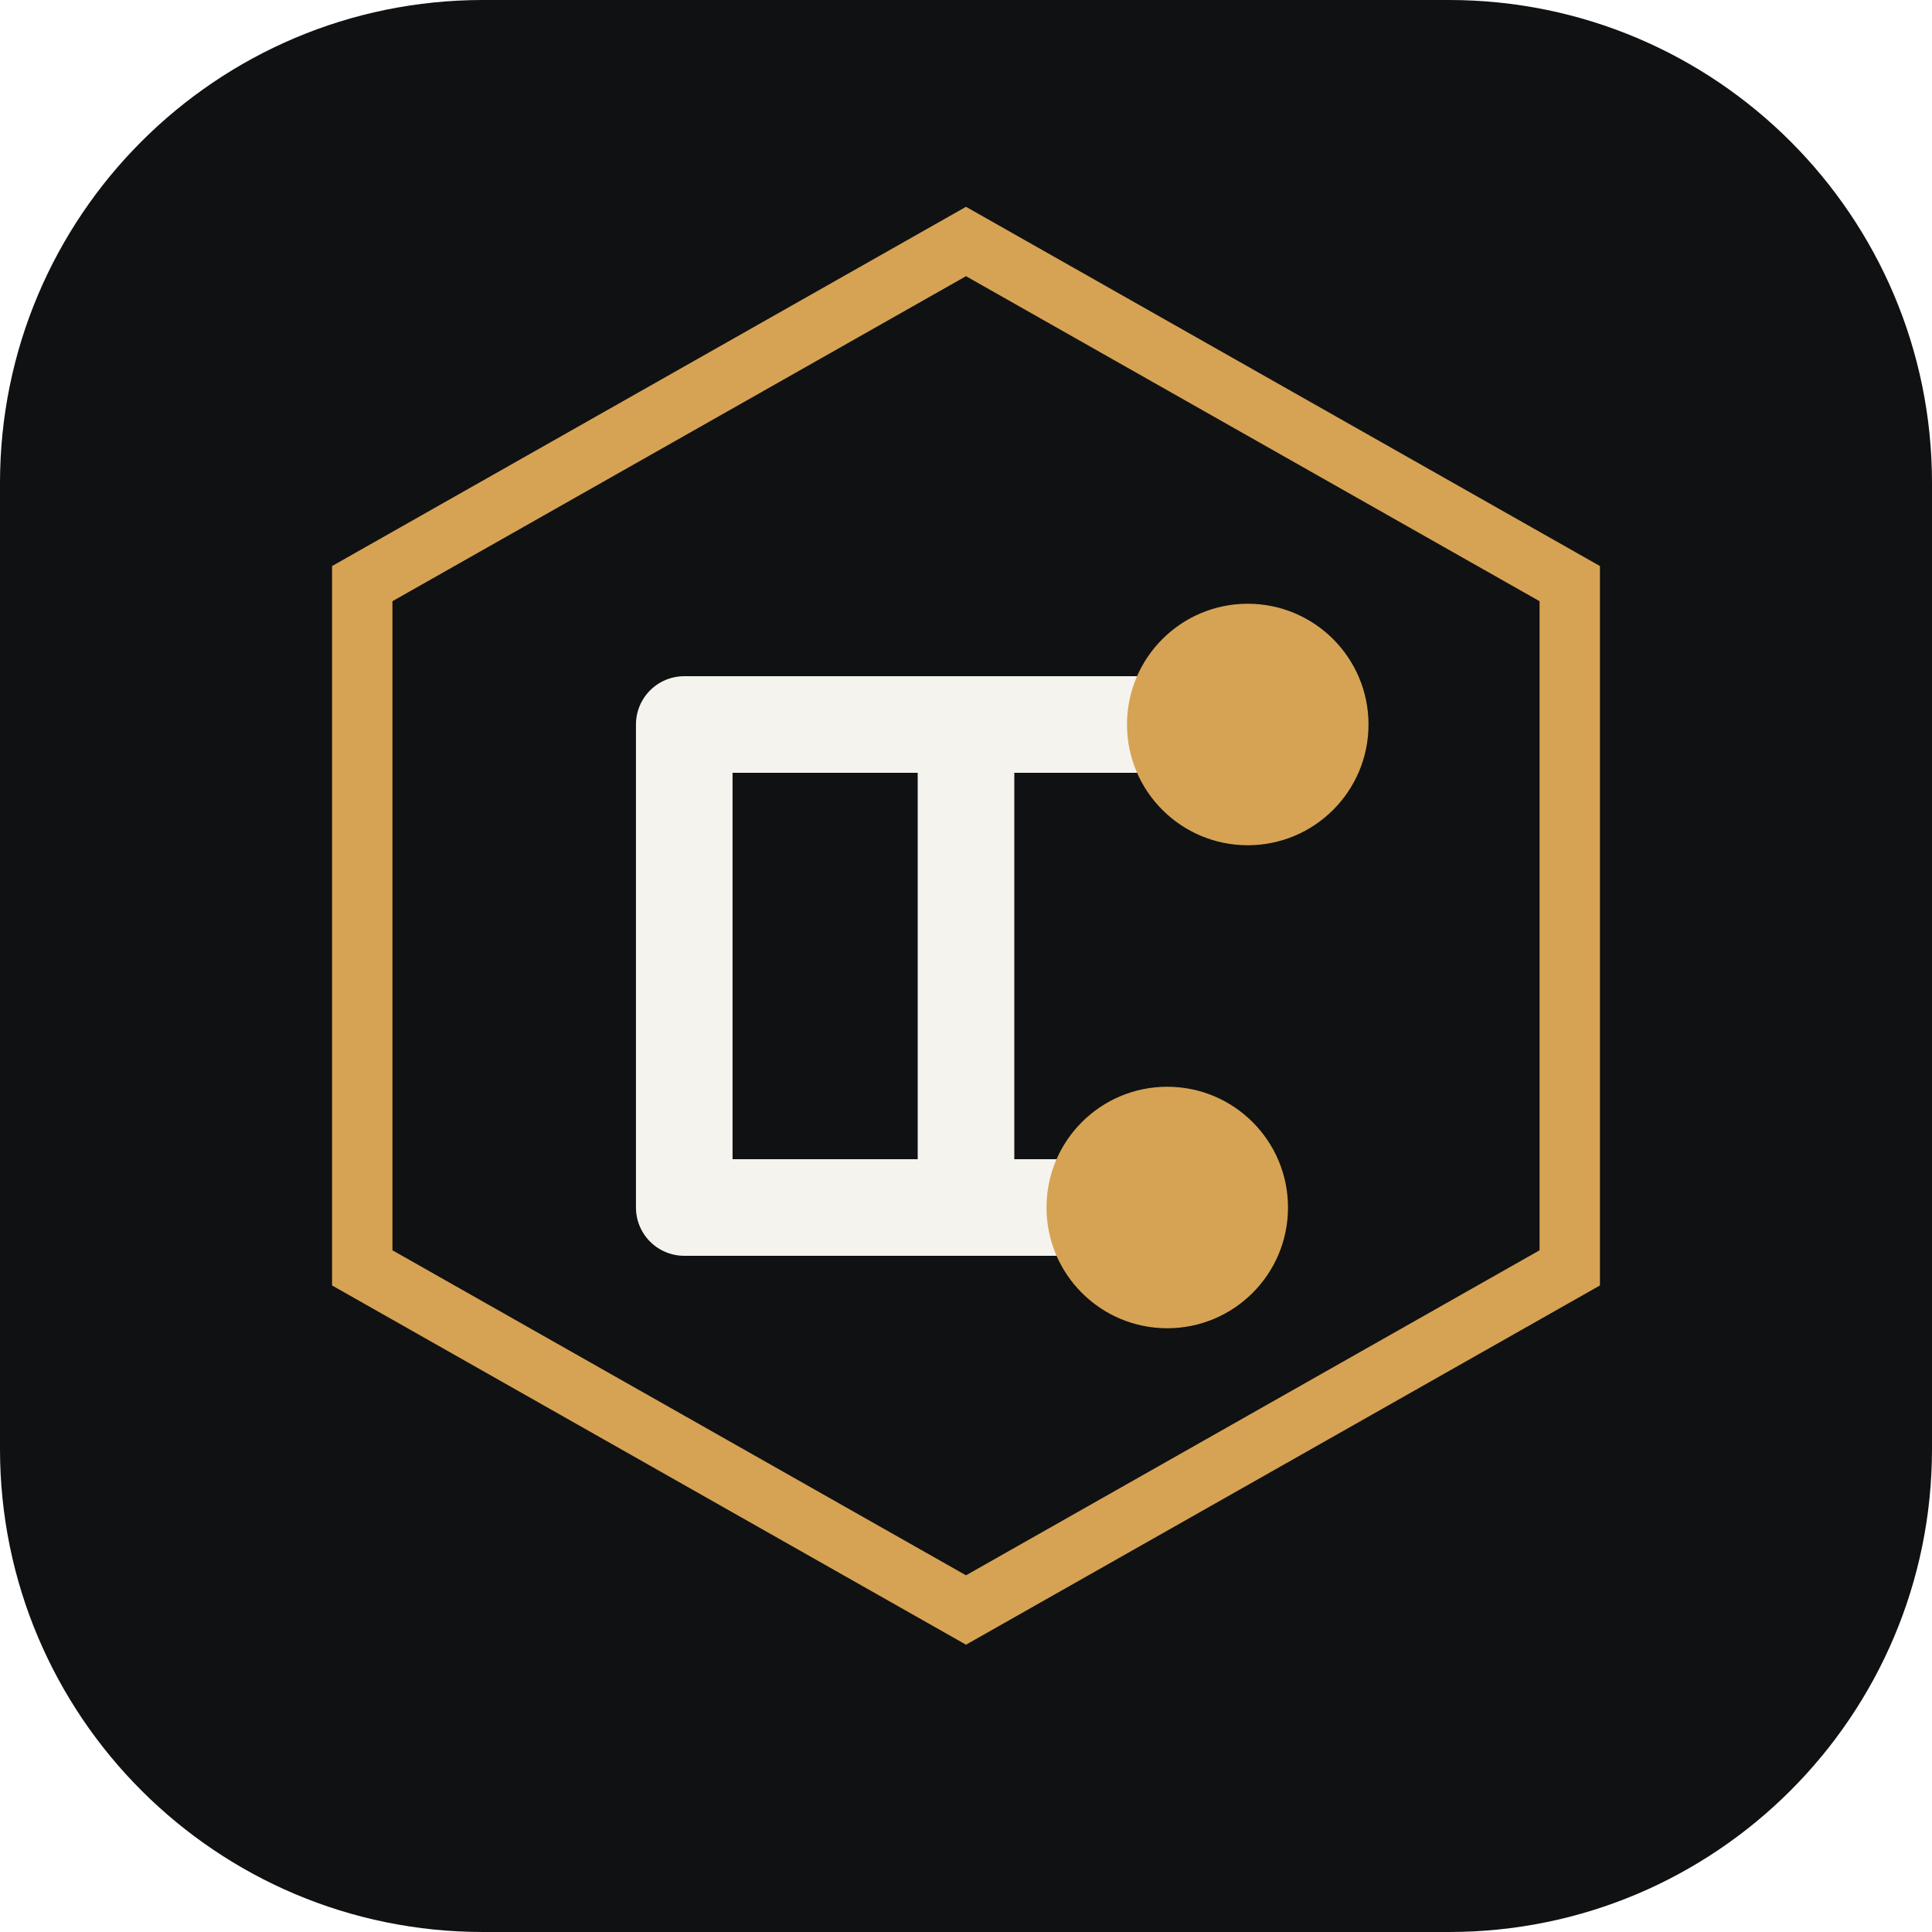
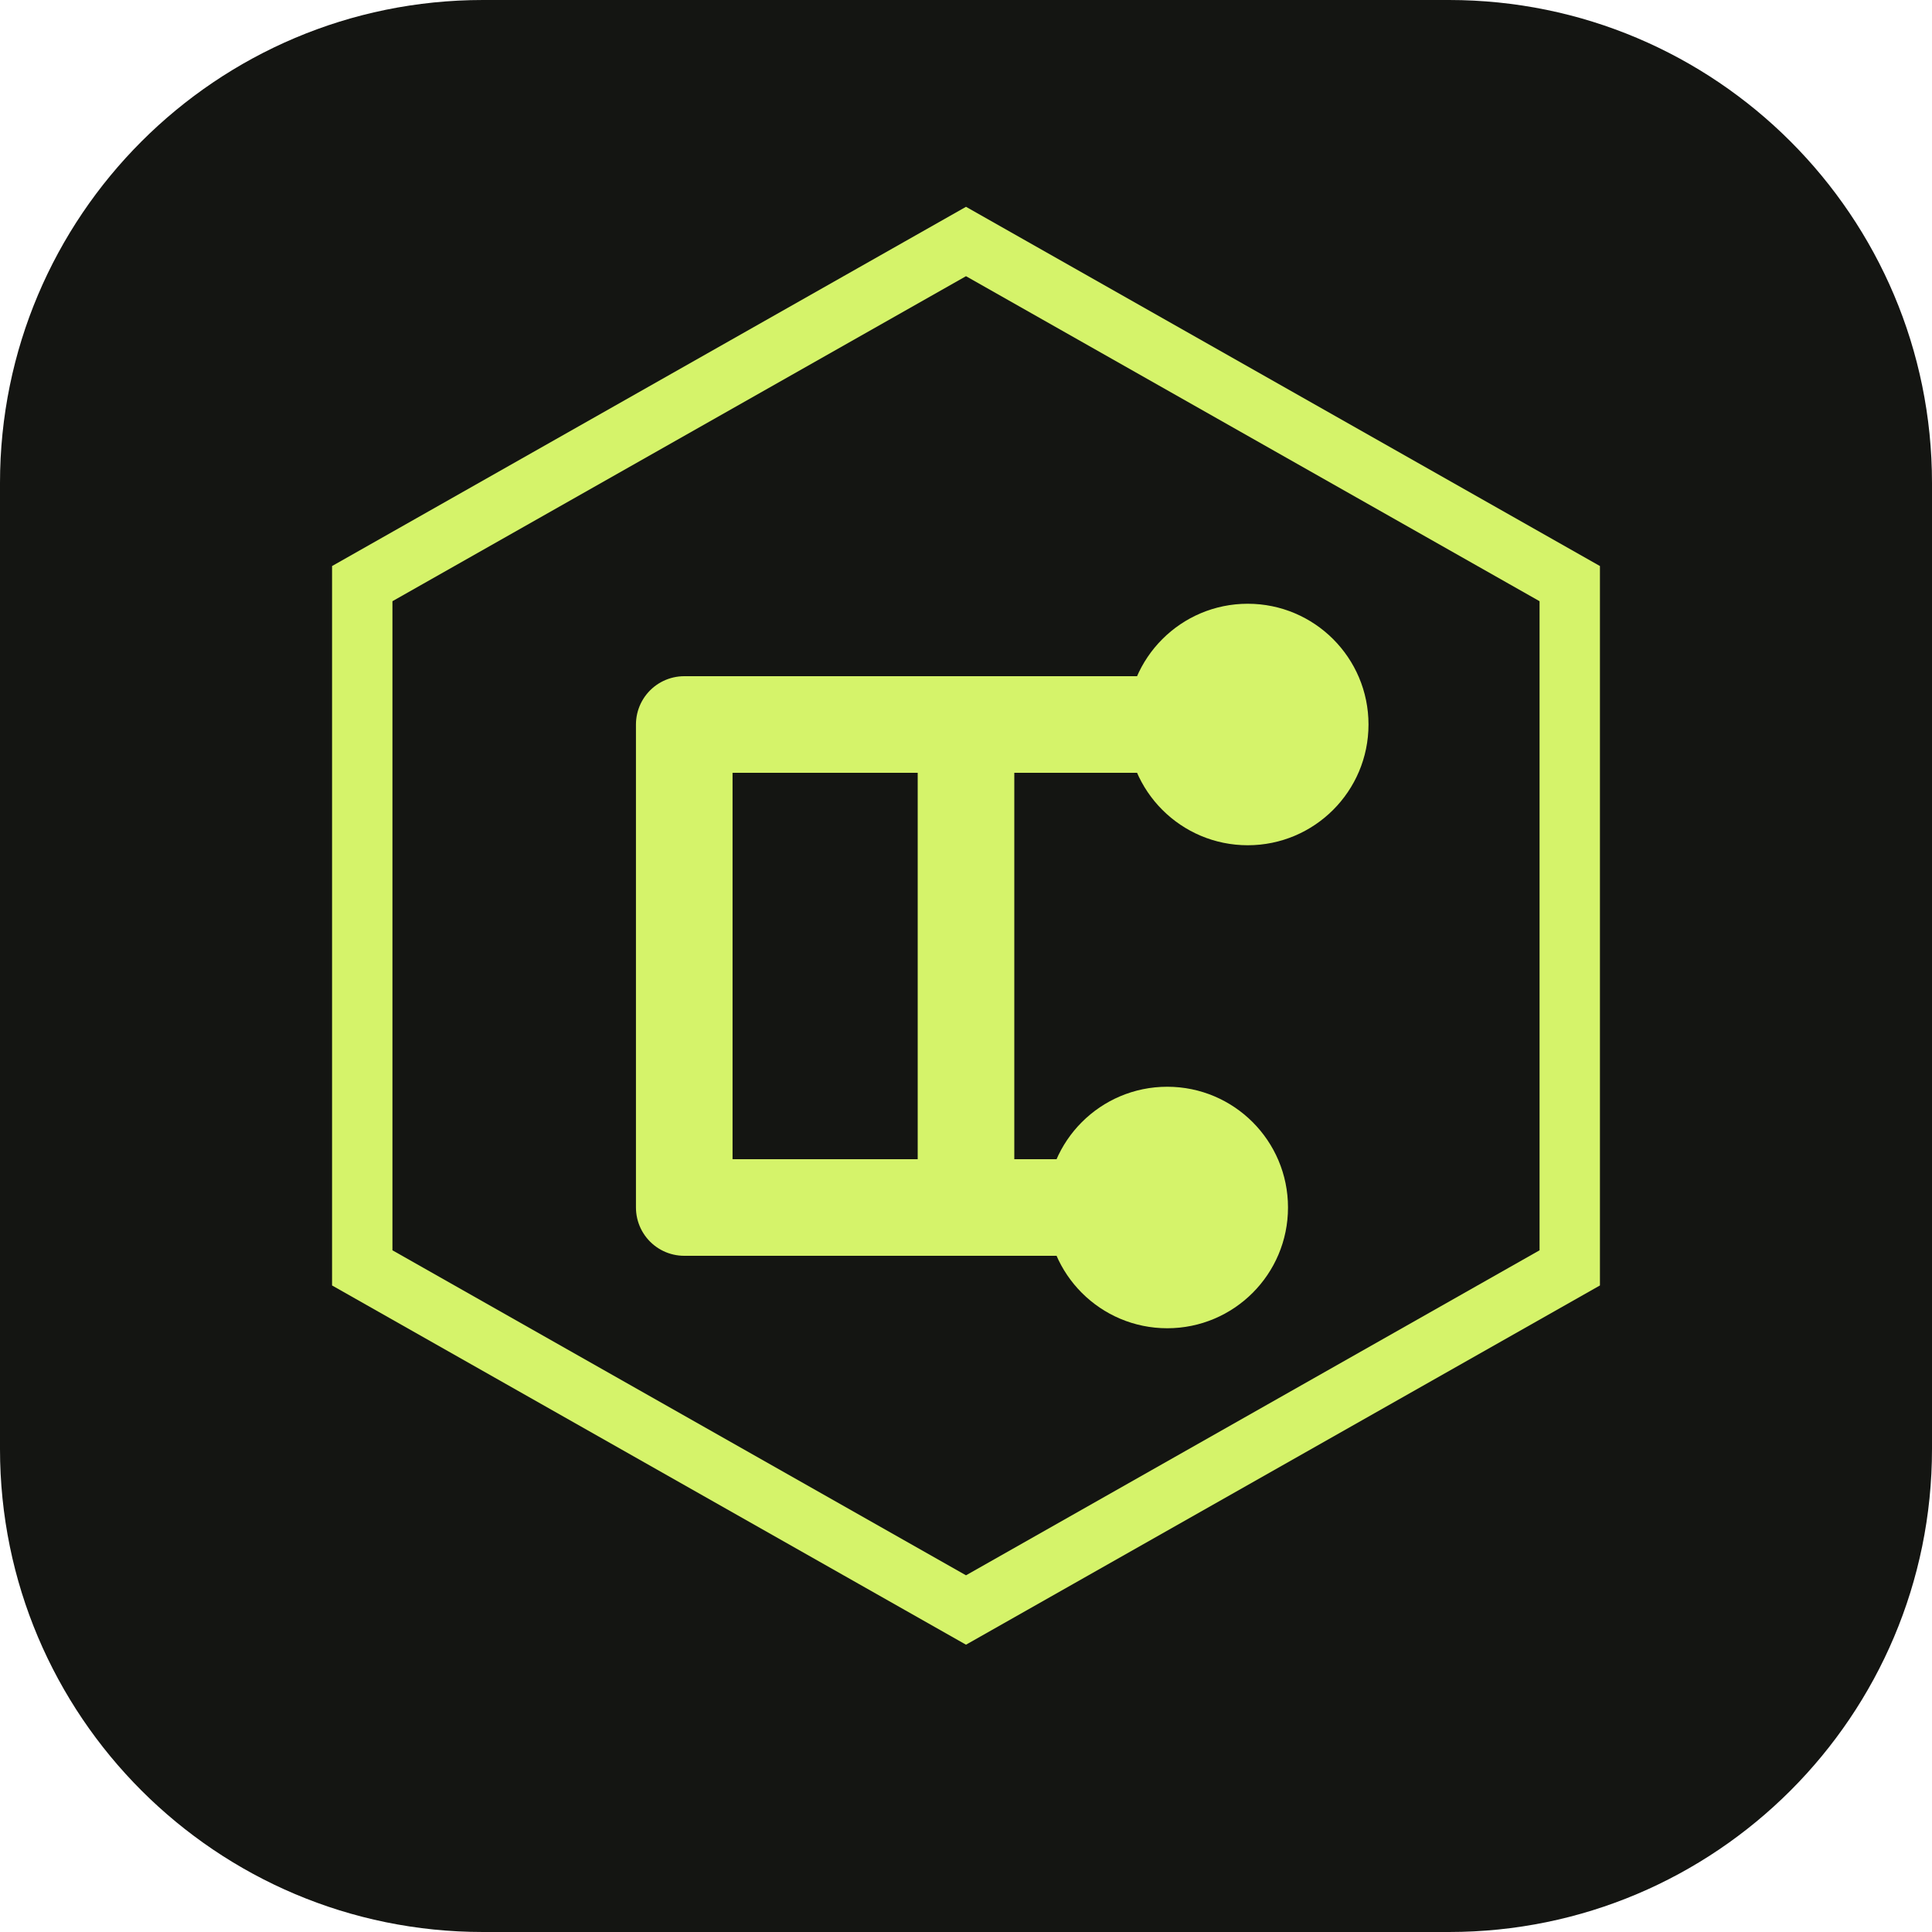
<svg xmlns="http://www.w3.org/2000/svg" viewBox="0 0 48 48" fill="none">
-   <rect width="48" height="48" rx="12" fill="#101112" />
-   <path d="M9 14.5 24 6l15 8.5v17L24 40 9 31.5v-17Z" stroke="#D6A354" stroke-width="1.5" />
-   <path d="M17 18h14M17 18v12h12M24 18v12" stroke="#F5F3EE" stroke-width="2.4" stroke-linecap="round" stroke-linejoin="round" />
-   <circle cx="31" cy="18" r="3" fill="#D6A354" />
-   <circle cx="29" cy="30" r="3" fill="#D6A354" />
+   <rect width="48" height="48" rx="12" fill="#141512" />
+   <path d="M9 14.5 24 6l15 8.5v17L24 40 9 31.5v-17Z" stroke="#D5F36A" stroke-width="1.5" />
+   <path d="M17 18h14M17 18v12h12M24 18v12" stroke="#D5F36A" stroke-width="2.4" stroke-linecap="round" stroke-linejoin="round" />
+   <circle cx="31" cy="18" r="3" fill="#D5F36A" />
+   <circle cx="29" cy="30" r="3" fill="#D5F36A" />
</svg>
